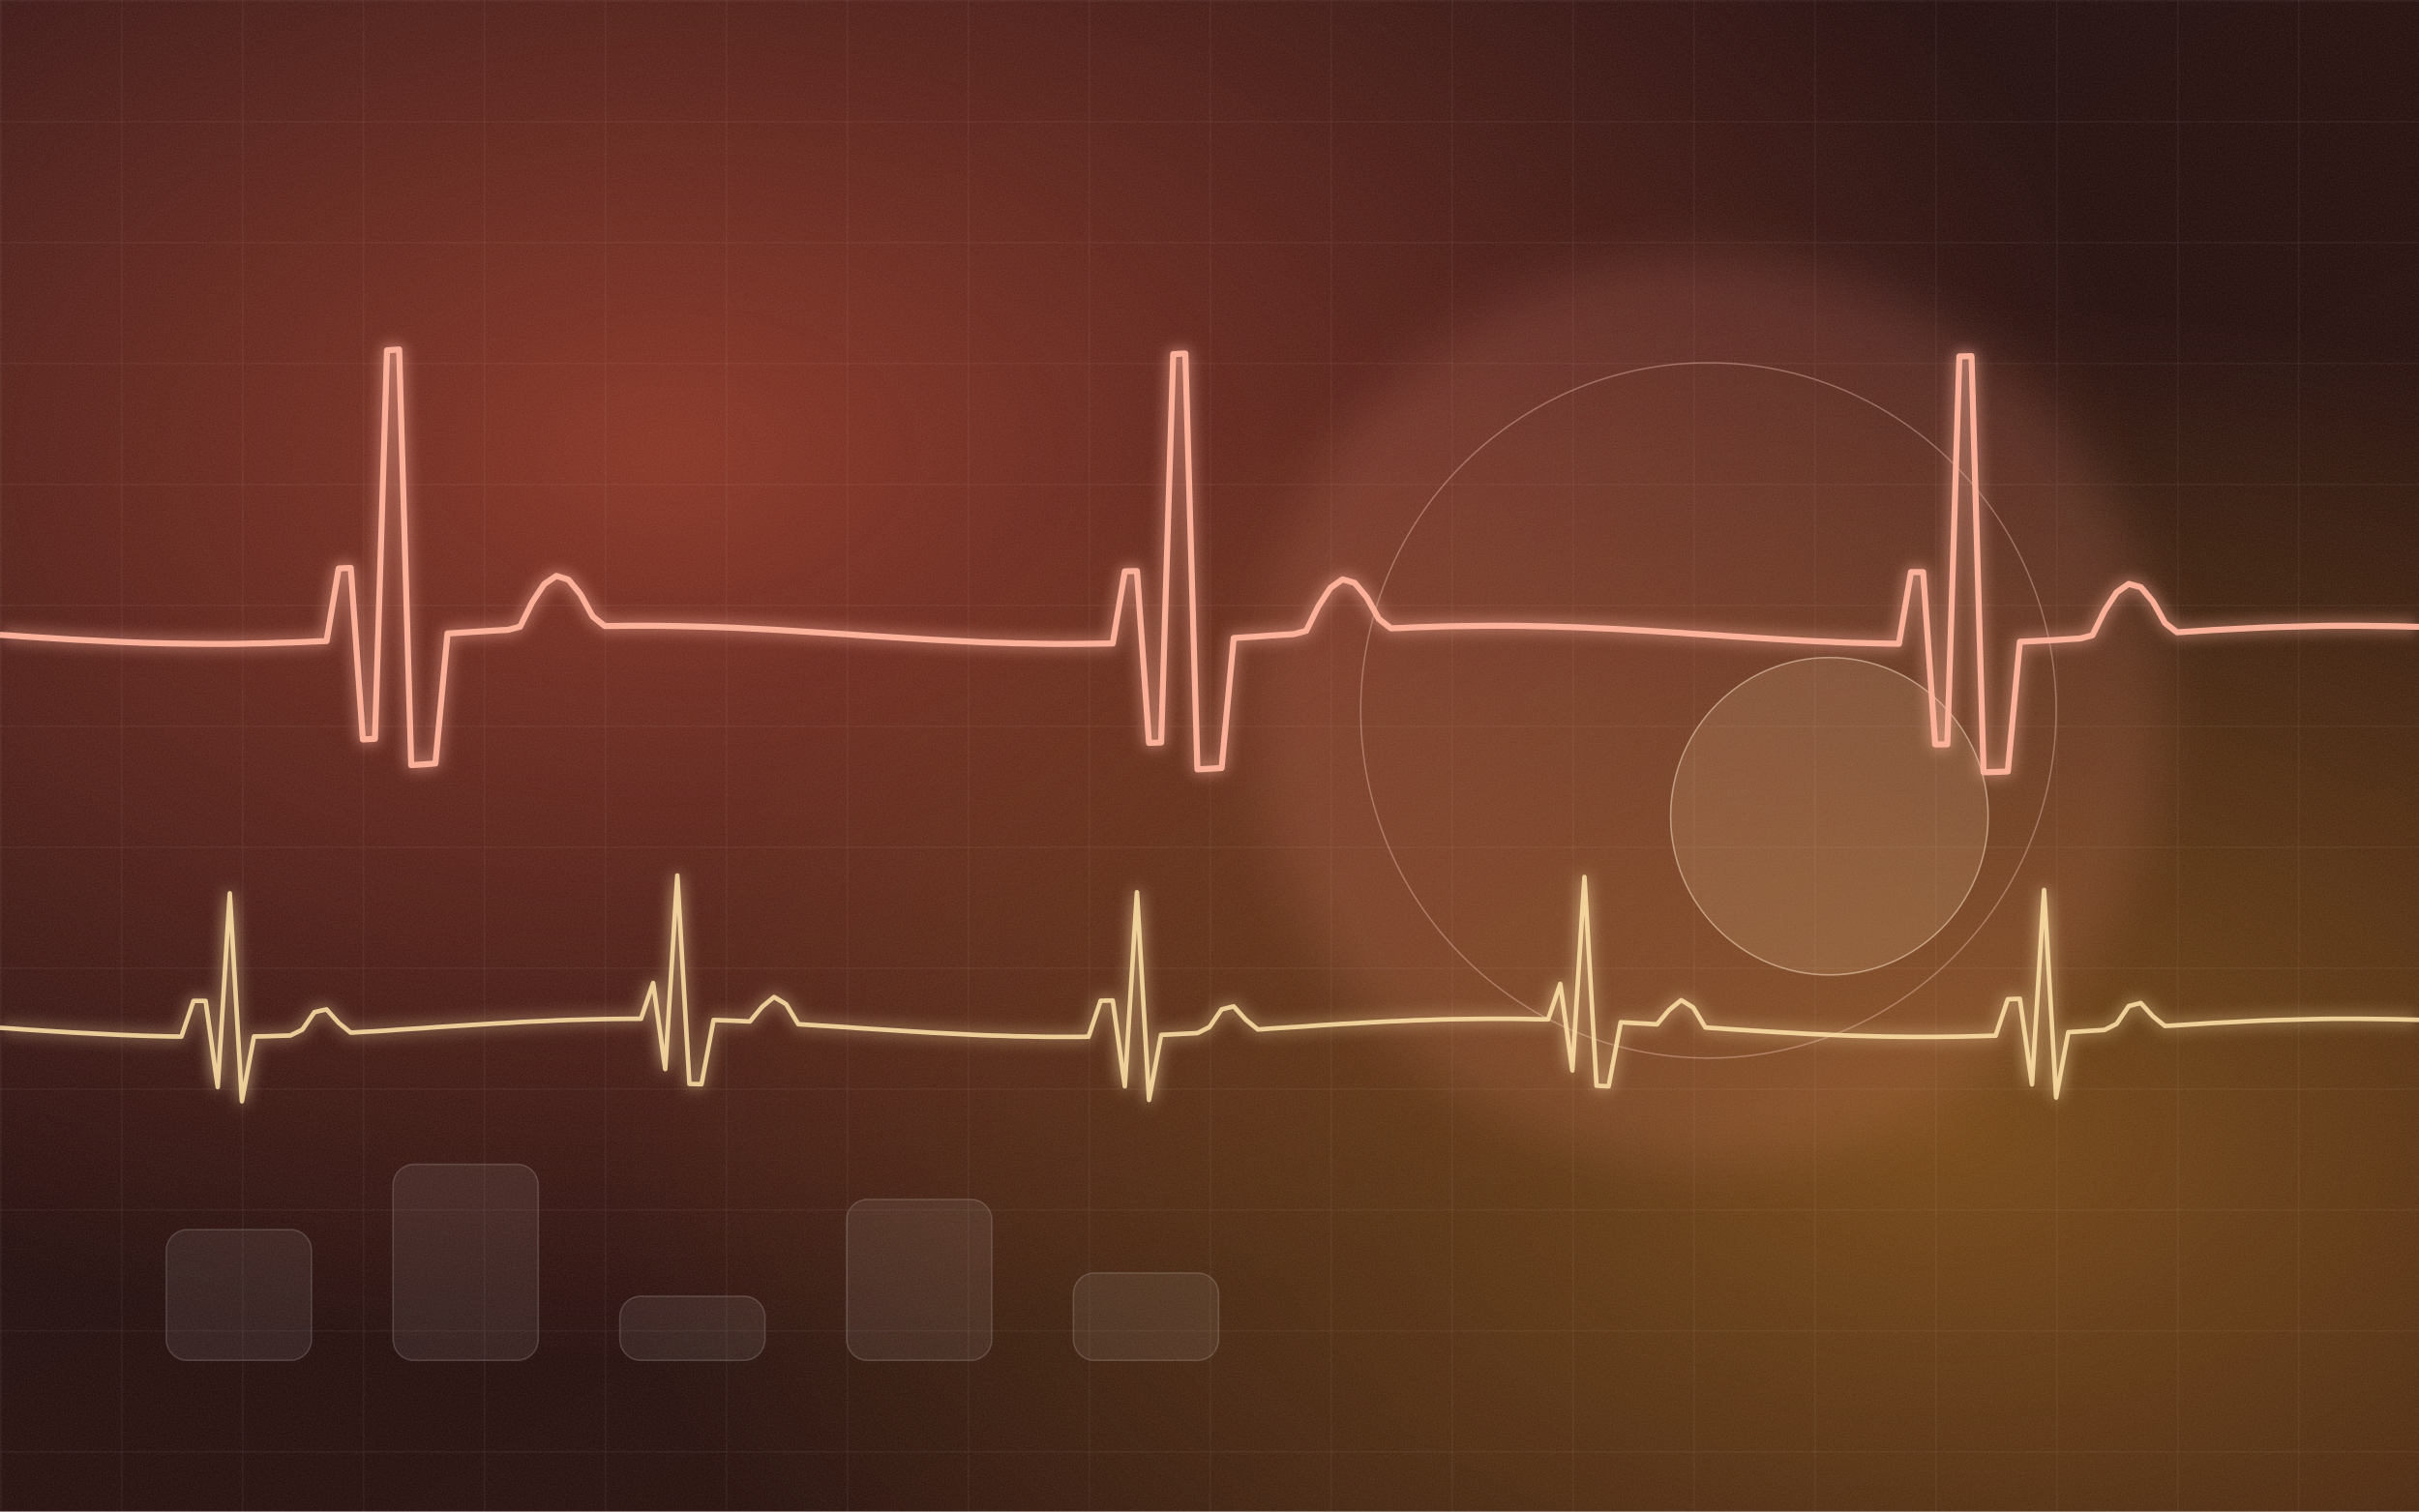
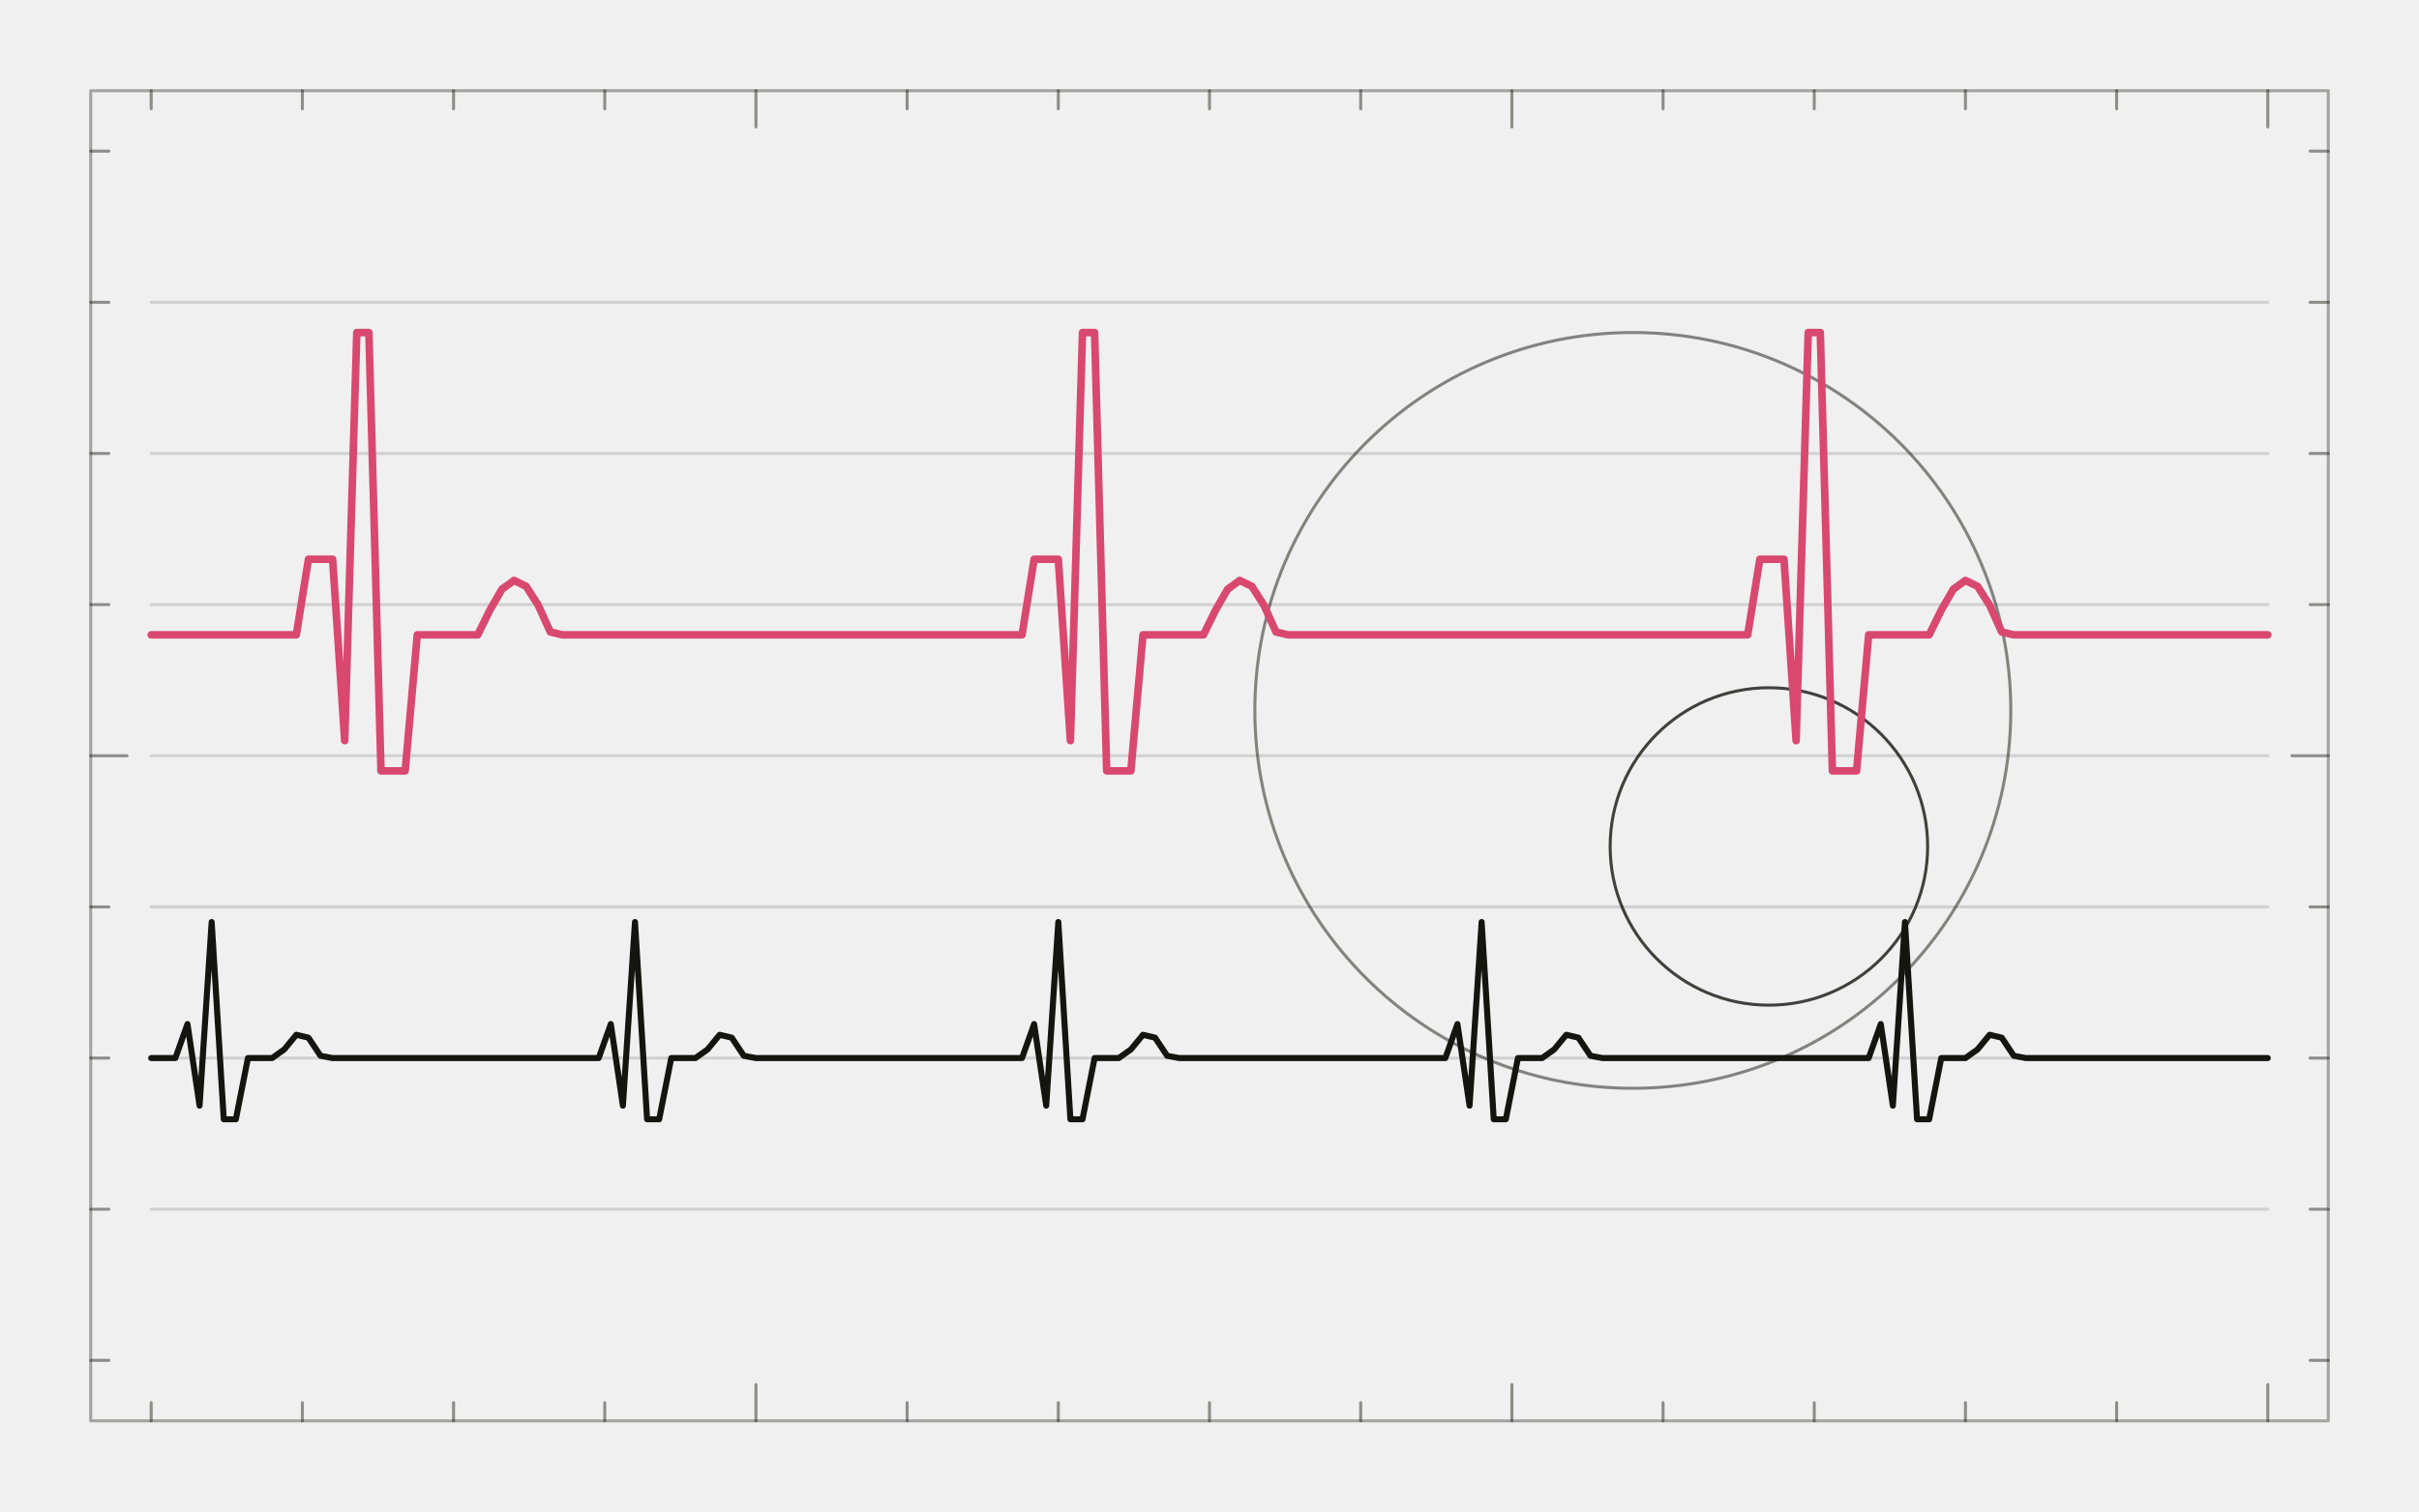
- <svg xmlns="http://www.w3.org/2000/svg" viewBox="0 0 1600 1000" preserveAspectRatio="xMidYMid slice" role="img" aria-label="MatCare cover artwork">
-   <defs>
-     <linearGradient id="bg" x1="0" y1="0" x2="1" y2="1">
-       <stop offset="0" stop-color="#1c0a0d" />
-       <stop offset="1" stop-color="#2a1009" />
-     </linearGradient>
-     <radialGradient id="ga" cx="0.28" cy="0.3" r="0.6">
-       <stop offset="0" stop-color="#a8402a" stop-opacity="0.75" />
-       <stop offset="1" stop-color="#a8402a" stop-opacity="0" />
-     </radialGradient>
-     <radialGradient id="gb" cx="0.8" cy="0.75" r="0.55">
-       <stop offset="0" stop-color="#a86a1c" stop-opacity="0.6" />
-       <stop offset="1" stop-color="#a86a1c" stop-opacity="0" />
-     </radialGradient>
-     <filter id="grain" x="0" y="0" width="100%" height="100%">
-       <feTurbulence type="fractalNoise" baseFrequency="0.9" numOctaves="2" seed="7" />
-       <feColorMatrix values="0 0 0 0 1  0 0 0 0 1  0 0 0 0 1  0 0 0 0.09 0" />
-     </filter>
-     <filter id="soft">
-       <feGaussianBlur stdDeviation="18" />
-     </filter>
-     <filter id="glow">
-       <feGaussianBlur stdDeviation="5" result="b" />
-       <feMerge>
-         <feMergeNode in="b" />
-         <feMergeNode in="SourceGraphic" />
-       </feMerge>
-     </filter>
-   </defs>
-   <rect width="1600" height="1000" fill="url(#bg)" />
-   <rect width="1600" height="1000" fill="url(#ga)" />
-   <rect width="1600" height="1000" fill="url(#gb)" />
-   <rect x="0" y="0" width="1" height="1000" fill="#fff" fill-opacity="0.045" />
-   <rect x="80" y="0" width="1" height="1000" fill="#fff" fill-opacity="0.045" />
-   <rect x="160" y="0" width="1" height="1000" fill="#fff" fill-opacity="0.045" />
-   <rect x="240" y="0" width="1" height="1000" fill="#fff" fill-opacity="0.045" />
-   <rect x="320" y="0" width="1" height="1000" fill="#fff" fill-opacity="0.045" />
-   <rect x="400" y="0" width="1" height="1000" fill="#fff" fill-opacity="0.045" />
-   <rect x="480" y="0" width="1" height="1000" fill="#fff" fill-opacity="0.045" />
-   <rect x="560" y="0" width="1" height="1000" fill="#fff" fill-opacity="0.045" />
-   <rect x="640" y="0" width="1" height="1000" fill="#fff" fill-opacity="0.045" />
-   <rect x="720" y="0" width="1" height="1000" fill="#fff" fill-opacity="0.045" />
-   <rect x="800" y="0" width="1" height="1000" fill="#fff" fill-opacity="0.045" />
-   <rect x="880" y="0" width="1" height="1000" fill="#fff" fill-opacity="0.045" />
-   <rect x="960" y="0" width="1" height="1000" fill="#fff" fill-opacity="0.045" />
-   <rect x="1040" y="0" width="1" height="1000" fill="#fff" fill-opacity="0.045" />
-   <rect x="1120" y="0" width="1" height="1000" fill="#fff" fill-opacity="0.045" />
-   <rect x="1200" y="0" width="1" height="1000" fill="#fff" fill-opacity="0.045" />
-   <rect x="1280" y="0" width="1" height="1000" fill="#fff" fill-opacity="0.045" />
-   <rect x="1360" y="0" width="1" height="1000" fill="#fff" fill-opacity="0.045" />
-   <rect x="1440" y="0" width="1" height="1000" fill="#fff" fill-opacity="0.045" />
-   <rect x="1520" y="0" width="1" height="1000" fill="#fff" fill-opacity="0.045" />
-   <rect x="1600" y="0" width="1" height="1000" fill="#fff" fill-opacity="0.045" />
-   <rect x="0" y="0" width="1600" height="1" fill="#fff" fill-opacity="0.045" />
-   <rect x="0" y="80" width="1600" height="1" fill="#fff" fill-opacity="0.045" />
-   <rect x="0" y="160" width="1600" height="1" fill="#fff" fill-opacity="0.045" />
-   <rect x="0" y="240" width="1600" height="1" fill="#fff" fill-opacity="0.045" />
-   <rect x="0" y="320" width="1600" height="1" fill="#fff" fill-opacity="0.045" />
-   <rect x="0" y="400" width="1600" height="1" fill="#fff" fill-opacity="0.045" />
-   <rect x="0" y="480" width="1600" height="1" fill="#fff" fill-opacity="0.045" />
-   <rect x="0" y="560" width="1600" height="1" fill="#fff" fill-opacity="0.045" />
-   <rect x="0" y="640" width="1600" height="1" fill="#fff" fill-opacity="0.045" />
-   <rect x="0" y="720" width="1600" height="1" fill="#fff" fill-opacity="0.045" />
-   <rect x="0" y="800" width="1600" height="1" fill="#fff" fill-opacity="0.045" />
-   <rect x="0" y="880" width="1600" height="1" fill="#fff" fill-opacity="0.045" />
-   <rect x="0" y="960" width="1600" height="1" fill="#fff" fill-opacity="0.045" />
-   <circle cx="1130" cy="470" r="300" fill="#ff8f7a" fill-opacity="0.16" filter="url(#soft)" />
-   <circle cx="1130" cy="470" r="230" fill="none" stroke="#ffd2c4" stroke-opacity="0.35" />
-   <circle cx="1210" cy="540" r="105" fill="#ffd9a8" fill-opacity="0.14" stroke="#ffe7c9" stroke-opacity="0.5" />
-   <path d="M0 420 L0 420 L8 420.5 L16 421.1 L24 421.6 L32 422.1 L40 422.6 L48 423.1 L56 423.5 L64 423.9 L72 424.3 L80 424.7 L88 425 L96 425.3 L104 425.5 L112 425.7 L120 425.8 L128 425.9 L136 426 L144 426 L152 426 L160 425.9 L168 425.7 L176 425.6 L184 425.3 L192 425.1 L200 424.8 L208 424.4 L216 424.1 L224 376.1 L232 375.7 L240 489.2 L248 488.8 L256 231.8 L264 231.2 L272 506.2 L280 505.7 L288 505.1 L296 419.1 L304 418.6 L312 418.1 L320 417.6 L328 417.1 L336 416.7 L344 414.6 L352 398.5 L360 386.4 L368 381 L376 383.5 L384 393.2 L392 407.8 L400 414.2 L408 414.1 L416 414 L424 414 L432 414 L440 414.1 L448 414.2 L456 414.4 L464 414.6 L472 414.8 L480 415.1 L488 415.4 L496 415.8 L504 416.2 L512 416.6 L520 417.1 L528 417.6 L536 418.1 L544 418.6 L552 419.1 L560 419.6 L568 420.2 L576 420.7 L584 421.2 L592 421.7 L600 422.2 L608 422.7 L616 423.2 L624 423.6 L632 424 L640 424.4 L648 424.8 L656 425.1 L664 425.3 L672 425.6 L680 425.7 L688 425.9 L696 426 L704 426 L712 426 L720 425.9 L728 425.8 L736 425.7 L744 378 L752 377.8 L760 491.5 L768 491.2 L776 234.3 L784 233.9 L792 509 L800 508.6 L808 508.1 L816 422.1 L824 421.6 L832 421.1 L840 420.5 L848 420 L856 419.5 L864 417.3 L872 401.1 L880 388.9 L888 383.3 L896 385.6 L904 395.1 L912 409.5 L920 415.7 L928 415.4 L936 415 L944 414.8 L952 414.5 L960 414.3 L968 414.2 L976 414.1 L984 414 L992 414 L1000 414 L1008 414.1 L1016 414.3 L1024 414.4 L1032 414.7 L1040 414.9 L1048 415.2 L1056 415.6 L1064 415.9 L1072 416.3 L1080 416.8 L1088 417.2 L1096 417.7 L1104 418.2 L1112 418.7 L1120 419.3 L1128 419.8 L1136 420.3 L1144 420.9 L1152 421.4 L1160 421.9 L1168 422.4 L1176 422.9 L1184 423.3 L1192 423.8 L1200 424.2 L1208 424.5 L1216 424.9 L1224 425.2 L1232 425.4 L1240 425.6 L1248 425.8 L1256 425.9 L1264 378.5 L1272 378.5 L1280 492.5 L1288 492.4 L1296 235.8 L1304 235.6 L1312 510.9 L1320 510.7 L1328 510.4 L1336 424.6 L1344 424.2 L1352 423.8 L1360 423.4 L1368 422.9 L1376 422.4 L1384 420.3 L1392 404.1 L1400 391.9 L1408 386.3 L1416 388.5 L1424 397.9 L1432 412.2 L1440 418.3 L1448 417.8 L1456 417.3 L1464 416.8 L1472 416.4 L1480 416 L1488 415.6 L1496 415.2 L1504 414.9 L1512 414.7 L1520 414.5 L1528 414.3 L1536 414.1 L1544 414 L1552 414 L1560 414 L1568 414.1 L1576 414.2 L1584 414.3 L1592 414.5 L1600 414.7" fill="none" stroke="#ffb199" stroke-width="4" stroke-opacity="0.95" stroke-linejoin="round" filter="url(#glow)" />
-   <path d="M0 680 L0 680 L8 680.5 L16 681.1 L24 681.6 L32 682.1 L40 682.6 L48 683.1 L56 683.5 L64 683.9 L72 684.3 L80 684.7 L88 685 L96 685.3 L104 685.5 L112 685.7 L120 685.8 L128 662.2 L136 662.2 L144 719.2 L152 591 L160 728.6 L168 685.7 L176 685.6 L184 685.3 L192 685.1 L200 681.2 L208 669.6 L216 667.8 L224 676.7 L232 683.2 L240 682.7 L248 682.3 L256 681.8 L264 681.2 L272 680.7 L280 680.2 L288 679.6 L296 679.1 L304 678.6 L312 678.1 L320 677.6 L328 677.1 L336 676.7 L344 676.2 L352 675.8 L360 675.5 L368 675.1 L376 674.8 L384 674.6 L392 674.4 L400 674.2 L408 674.1 L416 674 L424 674 L432 650.3 L440 707.3 L448 579.2 L456 717.1 L464 717.3 L472 674.8 L480 675.1 L488 675.4 L496 675.8 L504 666.2 L512 659.6 L520 664.4 L528 677.6 L536 678.1 L544 678.6 L552 679.1 L560 679.6 L568 680.2 L576 680.7 L584 681.2 L592 681.7 L600 682.2 L608 682.7 L616 683.2 L624 683.6 L632 684 L640 684.4 L648 684.8 L656 685.1 L664 685.3 L672 685.6 L680 685.7 L688 685.9 L696 686 L704 686 L712 686 L720 685.9 L728 662.1 L736 661.9 L744 718.7 L752 590.3 L760 727.7 L768 684.7 L776 684.3 L784 683.9 L792 683.5 L800 679.5 L808 667.8 L816 665.8 L824 674.6 L832 681.1 L840 680.5 L848 680 L856 679.5 L864 679 L872 678.4 L880 677.9 L888 677.4 L896 677 L904 676.5 L912 676.1 L920 675.7 L928 675.4 L936 675 L944 674.8 L952 674.5 L960 674.3 L968 674.2 L976 674.1 L984 674 L992 674 L1000 674 L1008 674.1 L1016 674.3 L1024 674.4 L1032 650.9 L1040 708.2 L1048 580.2 L1056 718.3 L1064 718.7 L1072 676.3 L1080 676.8 L1088 677.2 L1096 677.7 L1104 668.2 L1112 661.7 L1120 666.6 L1128 679.8 L1136 680.3 L1144 680.9 L1152 681.4 L1160 681.9 L1168 682.4 L1176 682.9 L1184 683.3 L1192 683.8 L1200 684.2 L1208 684.5 L1216 684.9 L1224 685.2 L1232 685.4 L1240 685.6 L1248 685.8 L1256 685.9 L1264 686 L1272 686 L1280 686 L1288 685.9 L1296 685.8 L1304 685.6 L1312 685.4 L1320 685.2 L1328 661.1 L1336 660.8 L1344 717.4 L1352 588.8 L1360 726.1 L1368 682.9 L1376 682.4 L1384 681.9 L1392 681.4 L1400 677.4 L1408 665.6 L1416 663.6 L1424 672.4 L1432 678.8 L1440 678.3 L1448 677.8 L1456 677.3 L1464 676.8 L1472 676.4 L1480 676 L1488 675.6 L1496 675.2 L1504 674.9 L1512 674.7 L1520 674.5 L1528 674.3 L1536 674.1 L1544 674 L1552 674 L1560 674 L1568 674.1 L1576 674.2 L1584 674.3 L1592 674.5 L1600 674.7" fill="none" stroke="#ffe0a3" stroke-width="3" stroke-opacity="0.85" stroke-linejoin="round" filter="url(#glow)" />
-   <rect x="110" y="813.5" width="96" height="86.5" rx="14" fill="#fff" fill-opacity="0.07" stroke="#fff" stroke-opacity="0.16" />
-   <rect x="260" y="770.3" width="96" height="129.7" rx="14" fill="#fff" fill-opacity="0.07" stroke="#fff" stroke-opacity="0.16" />
-   <rect x="410" y="857.6" width="96" height="42.4" rx="14" fill="#fff" fill-opacity="0.07" stroke="#fff" stroke-opacity="0.16" />
-   <rect x="560" y="793.5" width="96" height="106.5" rx="14" fill="#fff" fill-opacity="0.07" stroke="#fff" stroke-opacity="0.16" />
-   <rect x="710" y="842.2" width="96" height="57.8" rx="14" fill="#fff" fill-opacity="0.07" stroke="#fff" stroke-opacity="0.16" />
-   <rect width="1600" height="1000" filter="url(#grain)" />
+ <svg xmlns="http://www.w3.org/2000/svg" viewBox="0 0 1600 1000" role="img" aria-label="MatCare field sketch" fill="none" stroke="#15150f" stroke-width="2" stroke-linecap="round" stroke-linejoin="round">
+   <path d="M100 60v12M100 940v-12" stroke-opacity=".45" />
+   <path d="M200 60v12M200 940v-12" stroke-opacity=".45" />
+   <path d="M300 60v12M300 940v-12" stroke-opacity=".45" />
+   <path d="M400 60v12M400 940v-12" stroke-opacity=".45" />
+   <path d="M500 60v24M500 940v-24" stroke-opacity=".45" />
+   <path d="M600 60v12M600 940v-12" stroke-opacity=".45" />
+   <path d="M700 60v12M700 940v-12" stroke-opacity=".45" />
+   <path d="M800 60v12M800 940v-12" stroke-opacity=".45" />
+   <path d="M900 60v12M900 940v-12" stroke-opacity=".45" />
+   <path d="M1000 60v24M1000 940v-24" stroke-opacity=".45" />
+   <path d="M1100 60v12M1100 940v-12" stroke-opacity=".45" />
+   <path d="M1200 60v12M1200 940v-12" stroke-opacity=".45" />
+   <path d="M1300 60v12M1300 940v-12" stroke-opacity=".45" />
+   <path d="M1400 60v12M1400 940v-12" stroke-opacity=".45" />
+   <path d="M1500 60v24M1500 940v-24" stroke-opacity=".45" />
+   <path d="M60 100h12M1540 100h-12" stroke-opacity=".45" />
+   <path d="M60 200h12M1540 200h-12" stroke-opacity=".45" />
+   <path d="M60 300h12M1540 300h-12" stroke-opacity=".45" />
+   <path d="M60 400h12M1540 400h-12" stroke-opacity=".45" />
+   <path d="M60 500h24M1540 500h-24" stroke-opacity=".45" />
+   <path d="M60 600h12M1540 600h-12" stroke-opacity=".45" />
+   <path d="M60 700h12M1540 700h-12" stroke-opacity=".45" />
+   <path d="M60 800h12M1540 800h-12" stroke-opacity=".45" />
+   <path d="M60 900h12M1540 900h-12" stroke-opacity=".45" />
+   <rect x="60" y="60" width="1480" height="880" stroke-opacity=".35" />
+   <path d="M100 200h1400" stroke-opacity=".14" />
+   <path d="M100 300h1400" stroke-opacity=".14" />
+   <path d="M100 400h1400" stroke-opacity=".14" />
+   <path d="M100 500h1400" stroke-opacity=".14" />
+   <path d="M100 600h1400" stroke-opacity=".14" />
+   <path d="M100 700h1400" stroke-opacity=".14" />
+   <path d="M100 800h1400" stroke-opacity=".14" />
+   <circle cx="1080" cy="470" r="250" stroke-opacity=".5" />
+   <circle cx="1170" cy="560" r="105" stroke-opacity=".8" />
+   <path d="M100 420L100 420L108 420L116 420L124 420L132 420L140 420L148 420L156 420L164 420L172 420L180 420L188 420L196 420L204 370L212 370L220 370L228 490L236 220L244 220L252 510L260 510L268 510L276 420L284 420L292 420L300 420L308 420L316 420L324 403.7L332 389.8L340 384L348 387.9L356 400.4L364 418.1L372 420L380 420L388 420L396 420L404 420L412 420L420 420L428 420L436 420L444 420L452 420L460 420L468 420L476 420L484 420L492 420L500 420L508 420L516 420L524 420L532 420L540 420L548 420L556 420L564 420L572 420L580 420L588 420L596 420L604 420L612 420L620 420L628 420L636 420L644 420L652 420L660 420L668 420L676 420L684 370L692 370L700 370L708 490L716 220L724 220L732 510L740 510L748 510L756 420L764 420L772 420L780 420L788 420L796 420L804 403.7L812 389.8L820 384L828 387.9L836 400.4L844 418.1L852 420L860 420L868 420L876 420L884 420L892 420L900 420L908 420L916 420L924 420L932 420L940 420L948 420L956 420L964 420L972 420L980 420L988 420L996 420L1004 420L1012 420L1020 420L1028 420L1036 420L1044 420L1052 420L1060 420L1068 420L1076 420L1084 420L1092 420L1100 420L1108 420L1116 420L1124 420L1132 420L1140 420L1148 420L1156 420L1164 370L1172 370L1180 370L1188 490L1196 220L1204 220L1212 510L1220 510L1228 510L1236 420L1244 420L1252 420L1260 420L1268 420L1276 420L1284 403.7L1292 389.8L1300 384L1308 387.9L1316 400.4L1324 418.1L1332 420L1340 420L1348 420L1356 420L1364 420L1372 420L1380 420L1388 420L1396 420L1404 420L1412 420L1420 420L1428 420L1436 420L1444 420L1452 420L1460 420L1468 420L1476 420L1484 420L1492 420L1500 420" stroke="#d9486f" stroke-width="5" />
+   <path d="M100 700L100 700L108 700L116 700L124 677.5L132 731.5L140 610L148 740.5L156 740.5L164 700L172 700L180 700L188 694.3L196 684.6L204 686.5L212 698.5L220 700L228 700L236 700L244 700L252 700L260 700L268 700L276 700L284 700L292 700L300 700L308 700L316 700L324 700L332 700L340 700L348 700L356 700L364 700L372 700L380 700L388 700L396 700L404 677.5L412 731.5L420 610L428 740.5L436 740.5L444 700L452 700L460 700L468 694.3L476 684.6L484 686.5L492 698.5L500 700L508 700L516 700L524 700L532 700L540 700L548 700L556 700L564 700L572 700L580 700L588 700L596 700L604 700L612 700L620 700L628 700L636 700L644 700L652 700L660 700L668 700L676 700L684 677.5L692 731.5L700 610L708 740.5L716 740.5L724 700L732 700L740 700L748 694.3L756 684.6L764 686.5L772 698.5L780 700L788 700L796 700L804 700L812 700L820 700L828 700L836 700L844 700L852 700L860 700L868 700L876 700L884 700L892 700L900 700L908 700L916 700L924 700L932 700L940 700L948 700L956 700L964 677.5L972 731.5L980 610L988 740.5L996 740.5L1004 700L1012 700L1020 700L1028 694.3L1036 684.6L1044 686.5L1052 698.5L1060 700L1068 700L1076 700L1084 700L1092 700L1100 700L1108 700L1116 700L1124 700L1132 700L1140 700L1148 700L1156 700L1164 700L1172 700L1180 700L1188 700L1196 700L1204 700L1212 700L1220 700L1228 700L1236 700L1244 677.5L1252 731.5L1260 610L1268 740.5L1276 740.5L1284 700L1292 700L1300 700L1308 694.3L1316 684.6L1324 686.5L1332 698.5L1340 700L1348 700L1356 700L1364 700L1372 700L1380 700L1388 700L1396 700L1404 700L1412 700L1420 700L1428 700L1436 700L1444 700L1452 700L1460 700L1468 700L1476 700L1484 700L1492 700L1500 700" stroke-width="4" />
</svg>
